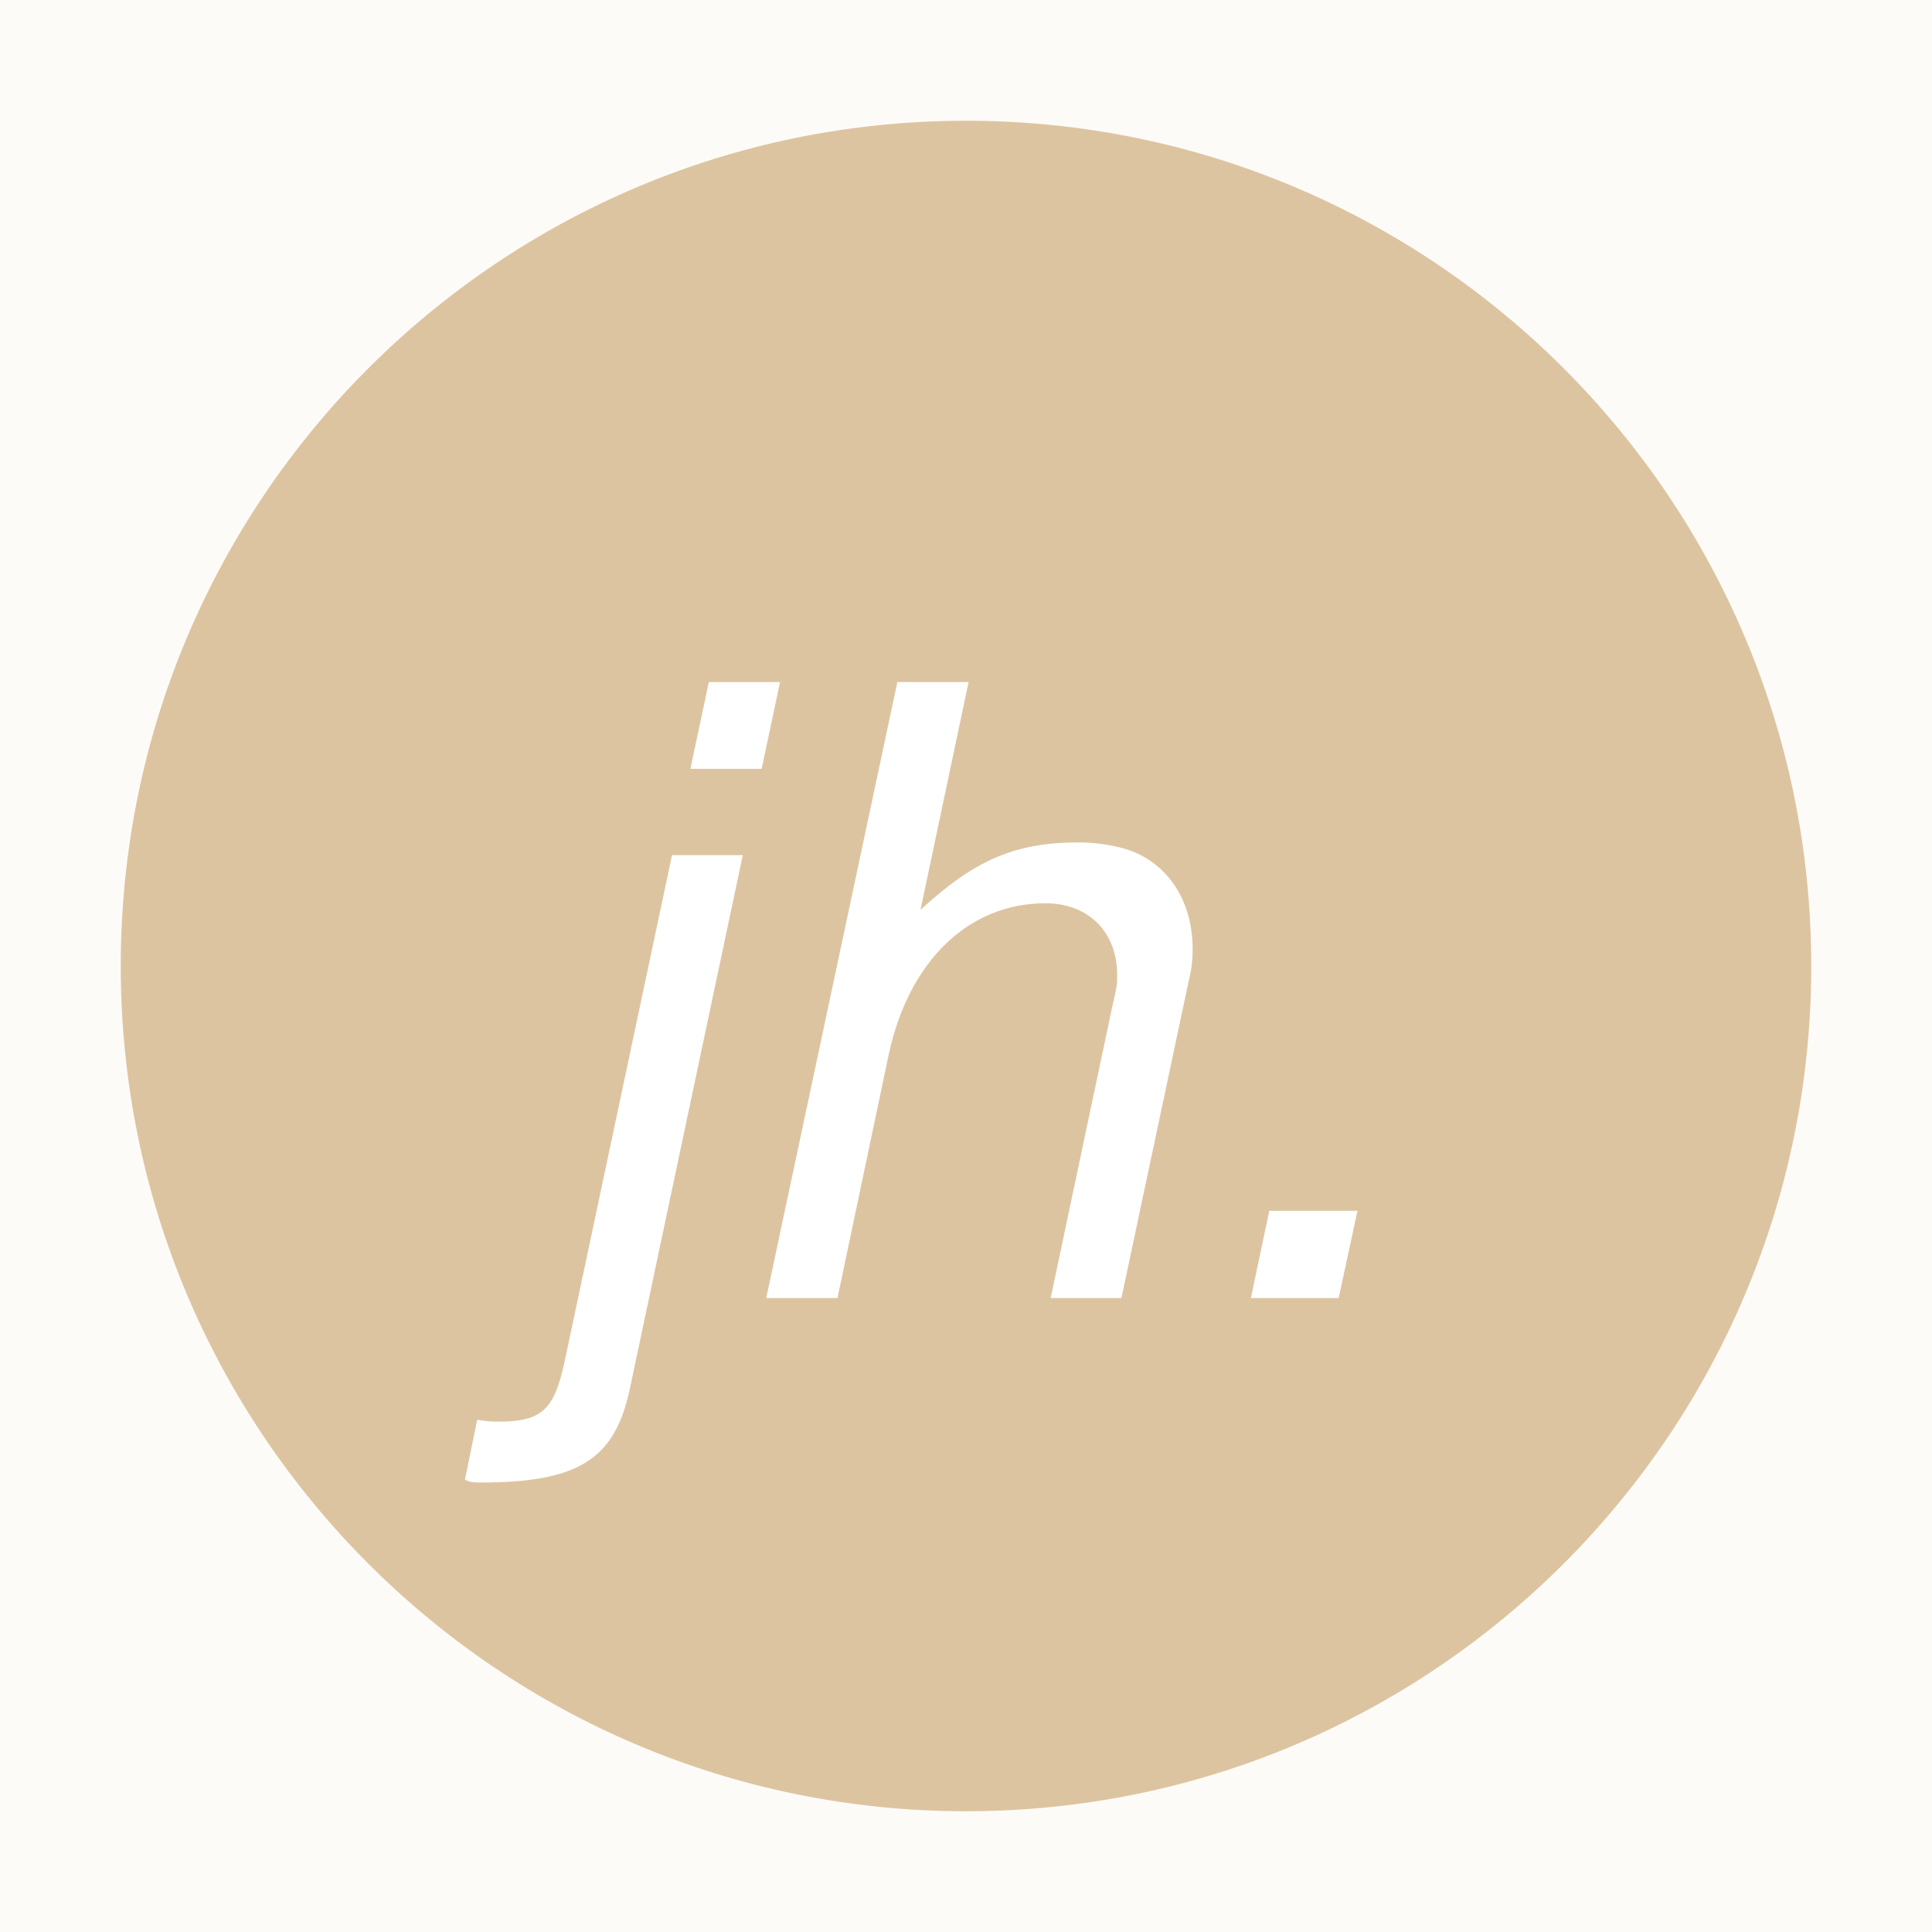
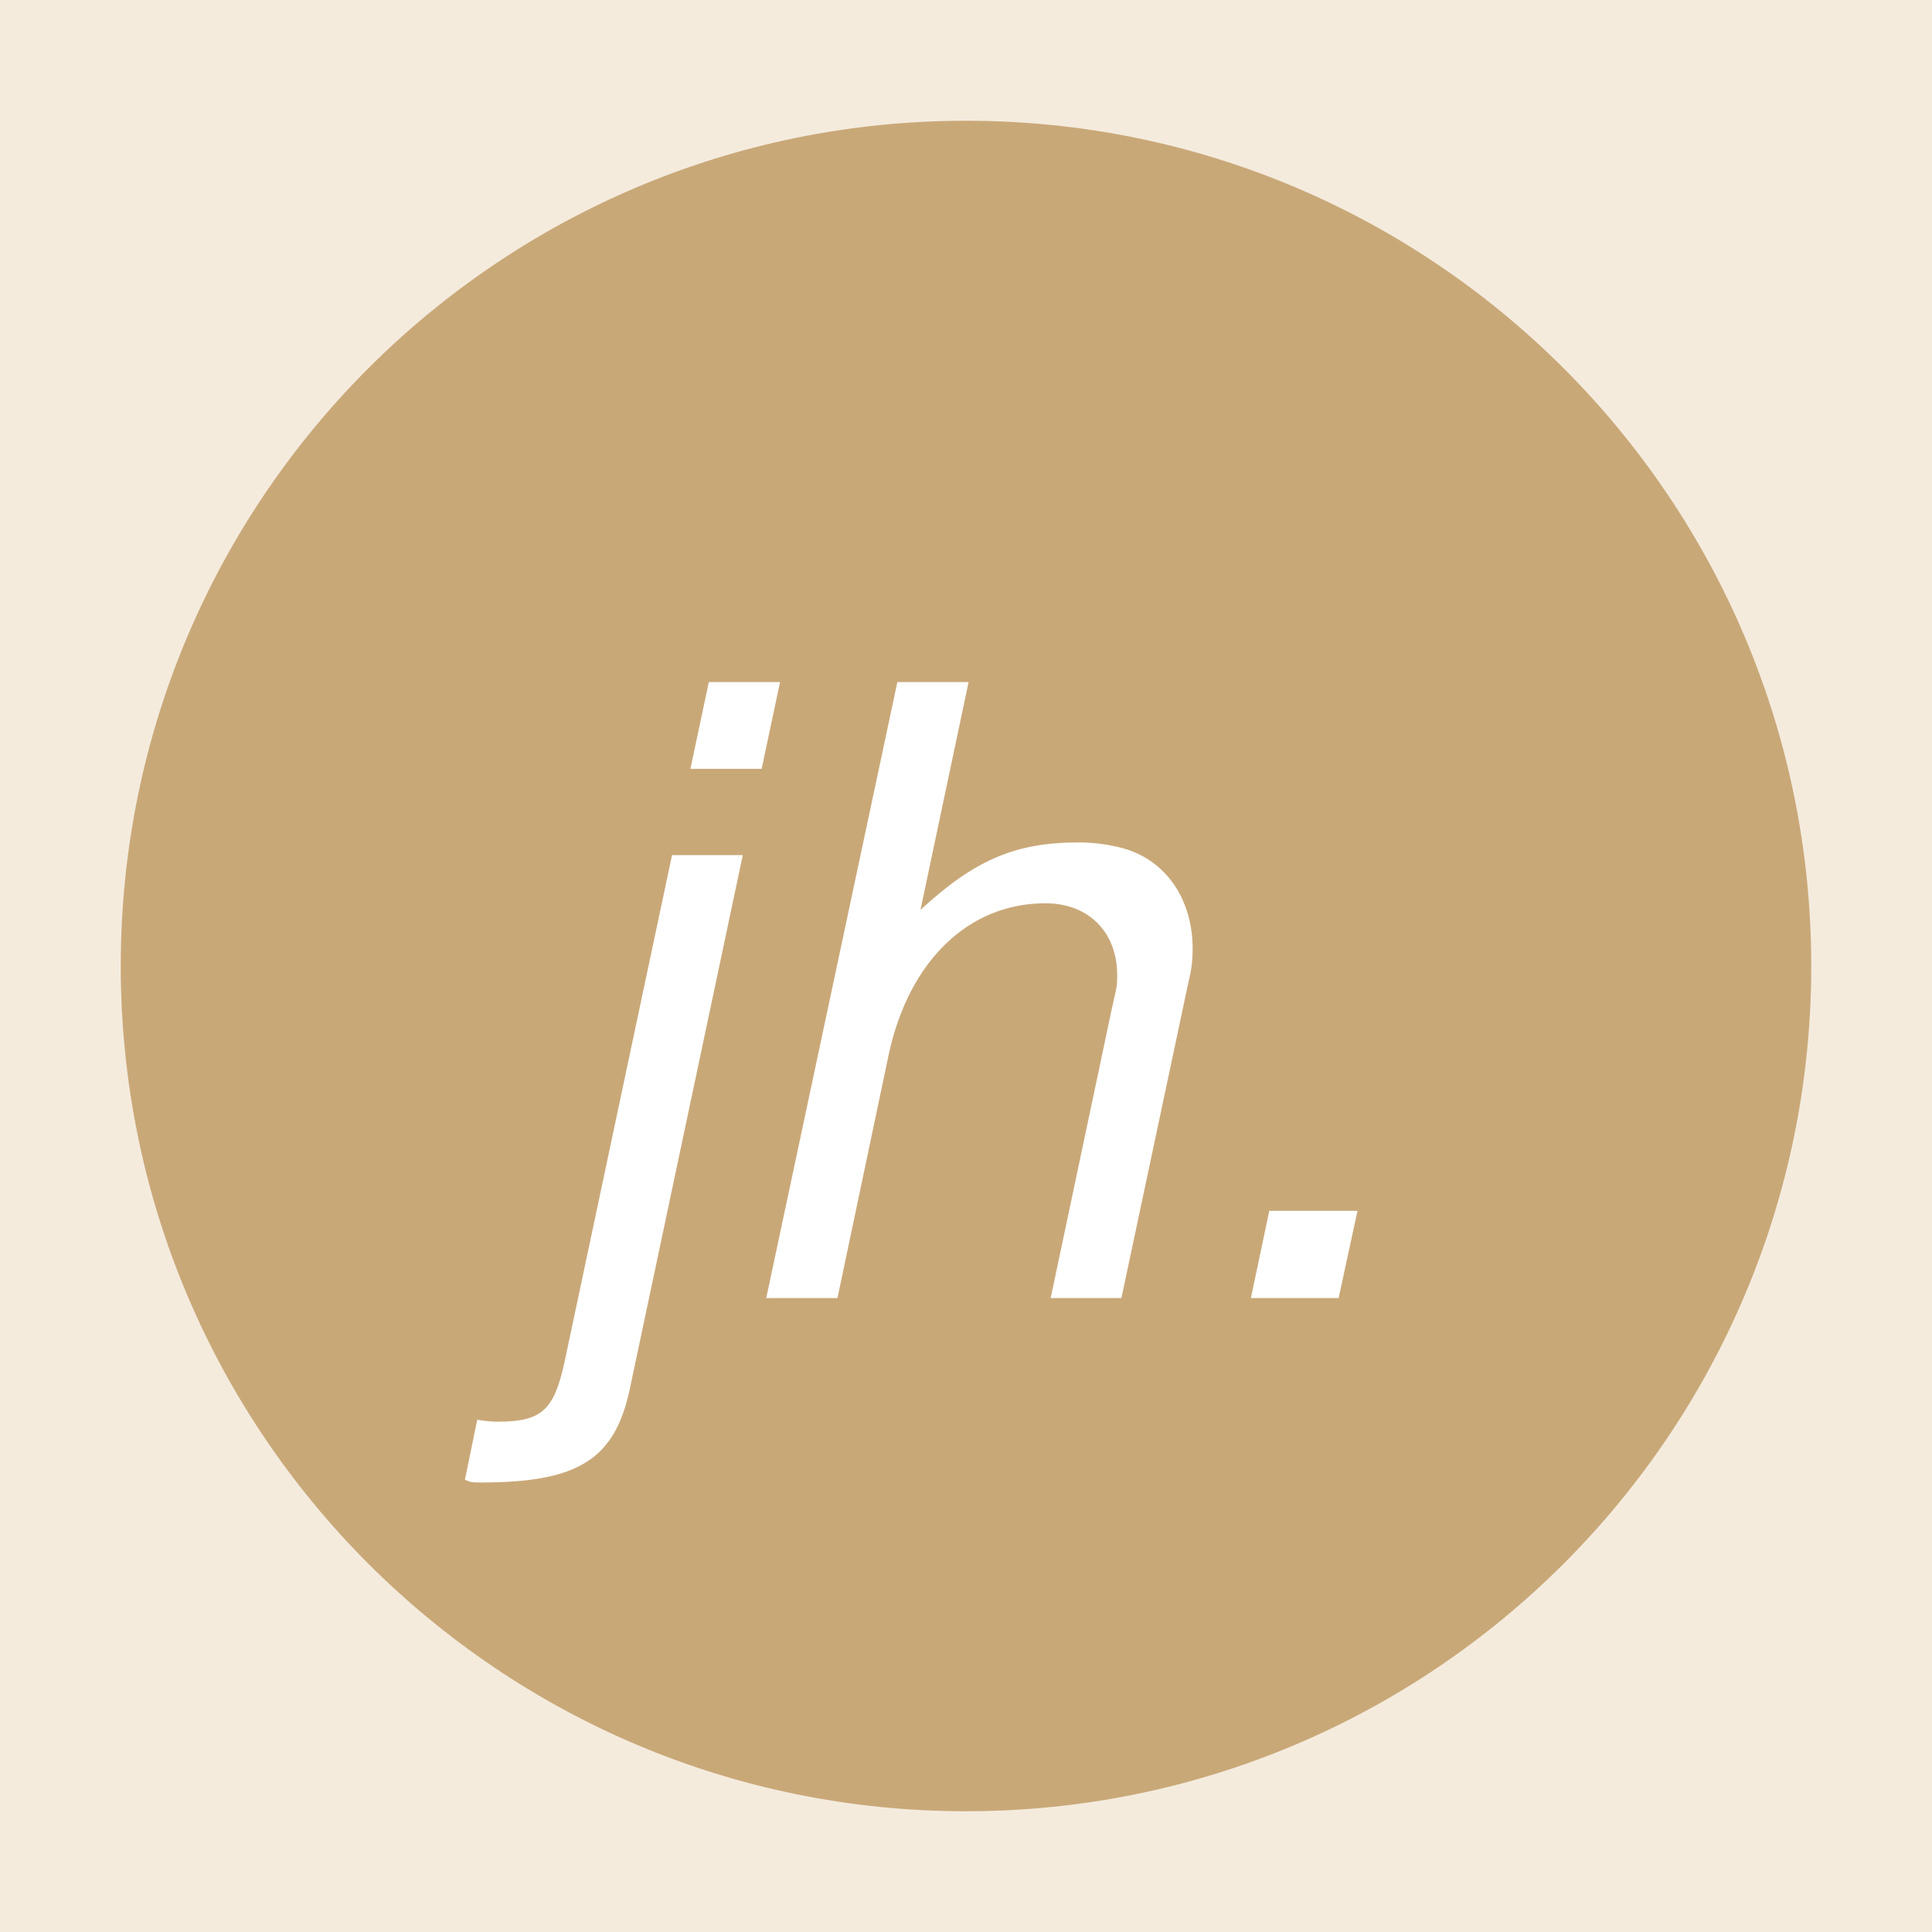
<svg xmlns="http://www.w3.org/2000/svg" viewBox="0 0 64 64" role="img" aria-label="Psychotherapiepraxis Jessica Holm">
-   <rect width="64" height="64" fill="#fdfbf7" />
-   <circle cx="32" cy="32" r="28" fill="#ddc4a1" />
+   <rect width="64" height="64" fill="#f4ebdd" />
+   <circle cx="32" cy="32" r="28" fill="#c9a878" />
  <text x="32" y="43" text-anchor="middle" font-family="Nunito, Segoe UI, Helvetica, Arial, sans-serif" font-size="28" font-style="italic" font-weight="400" fill="#ffffff">jh.</text>
</svg>
